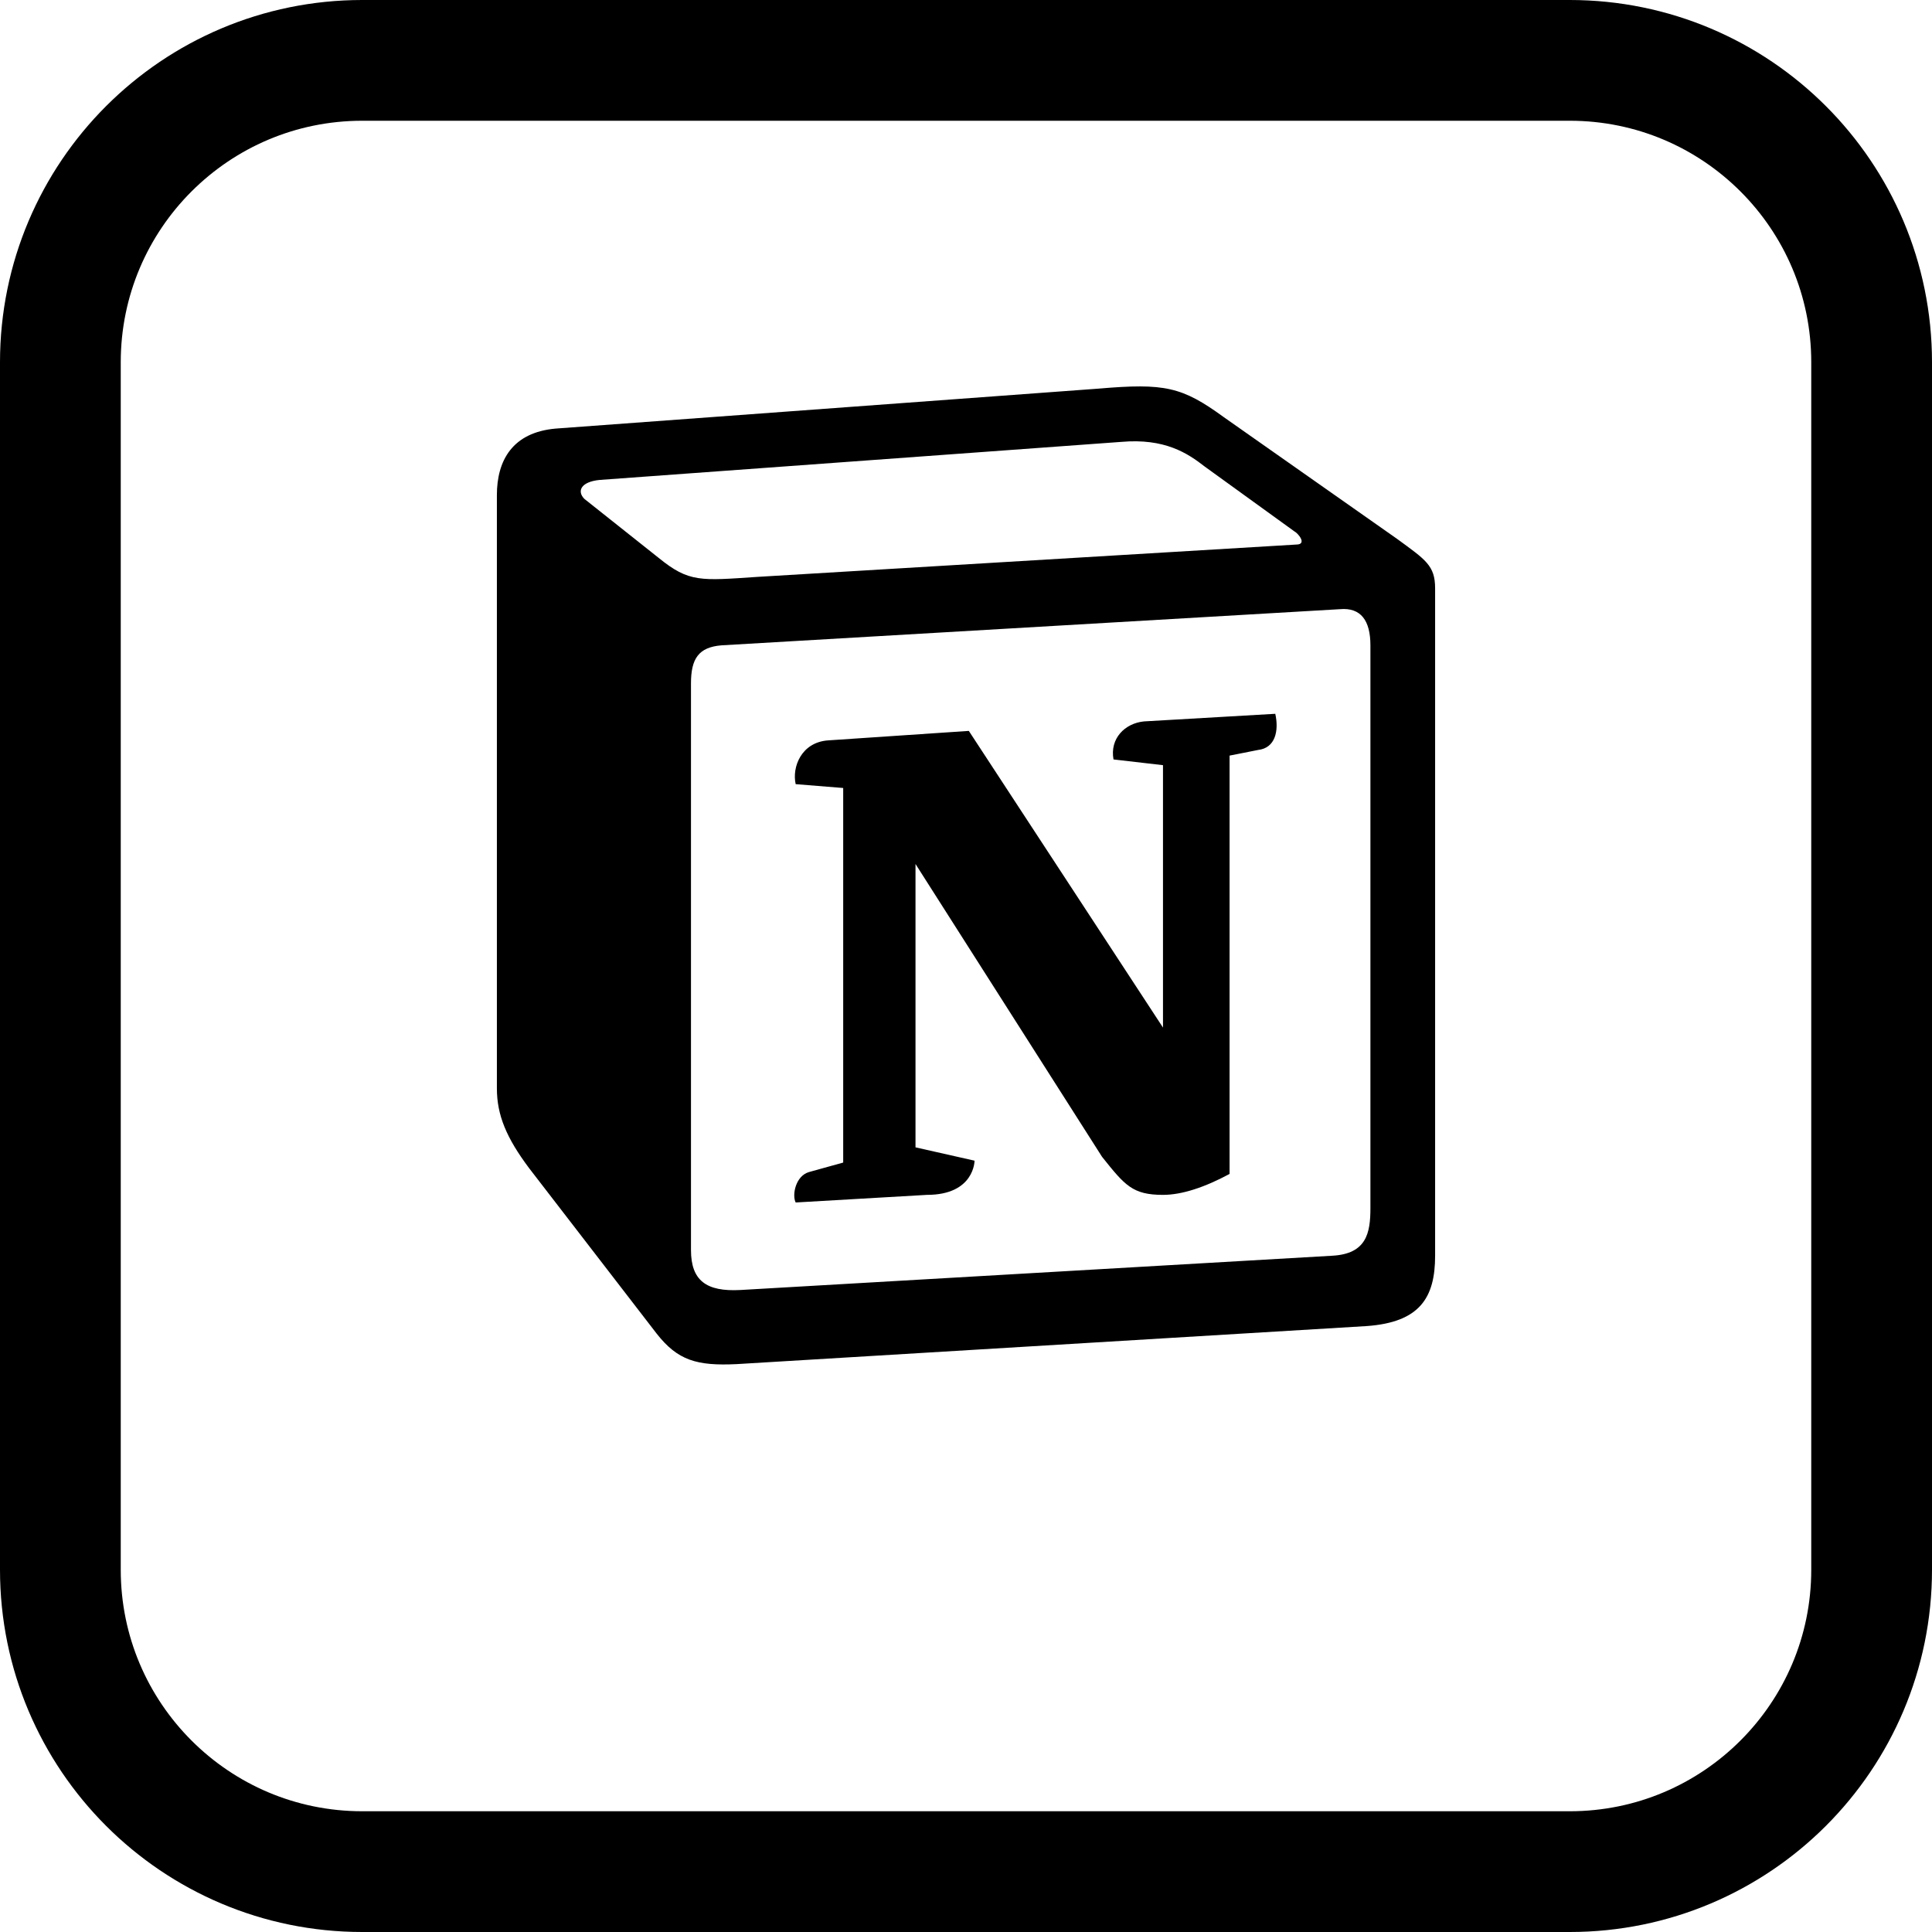
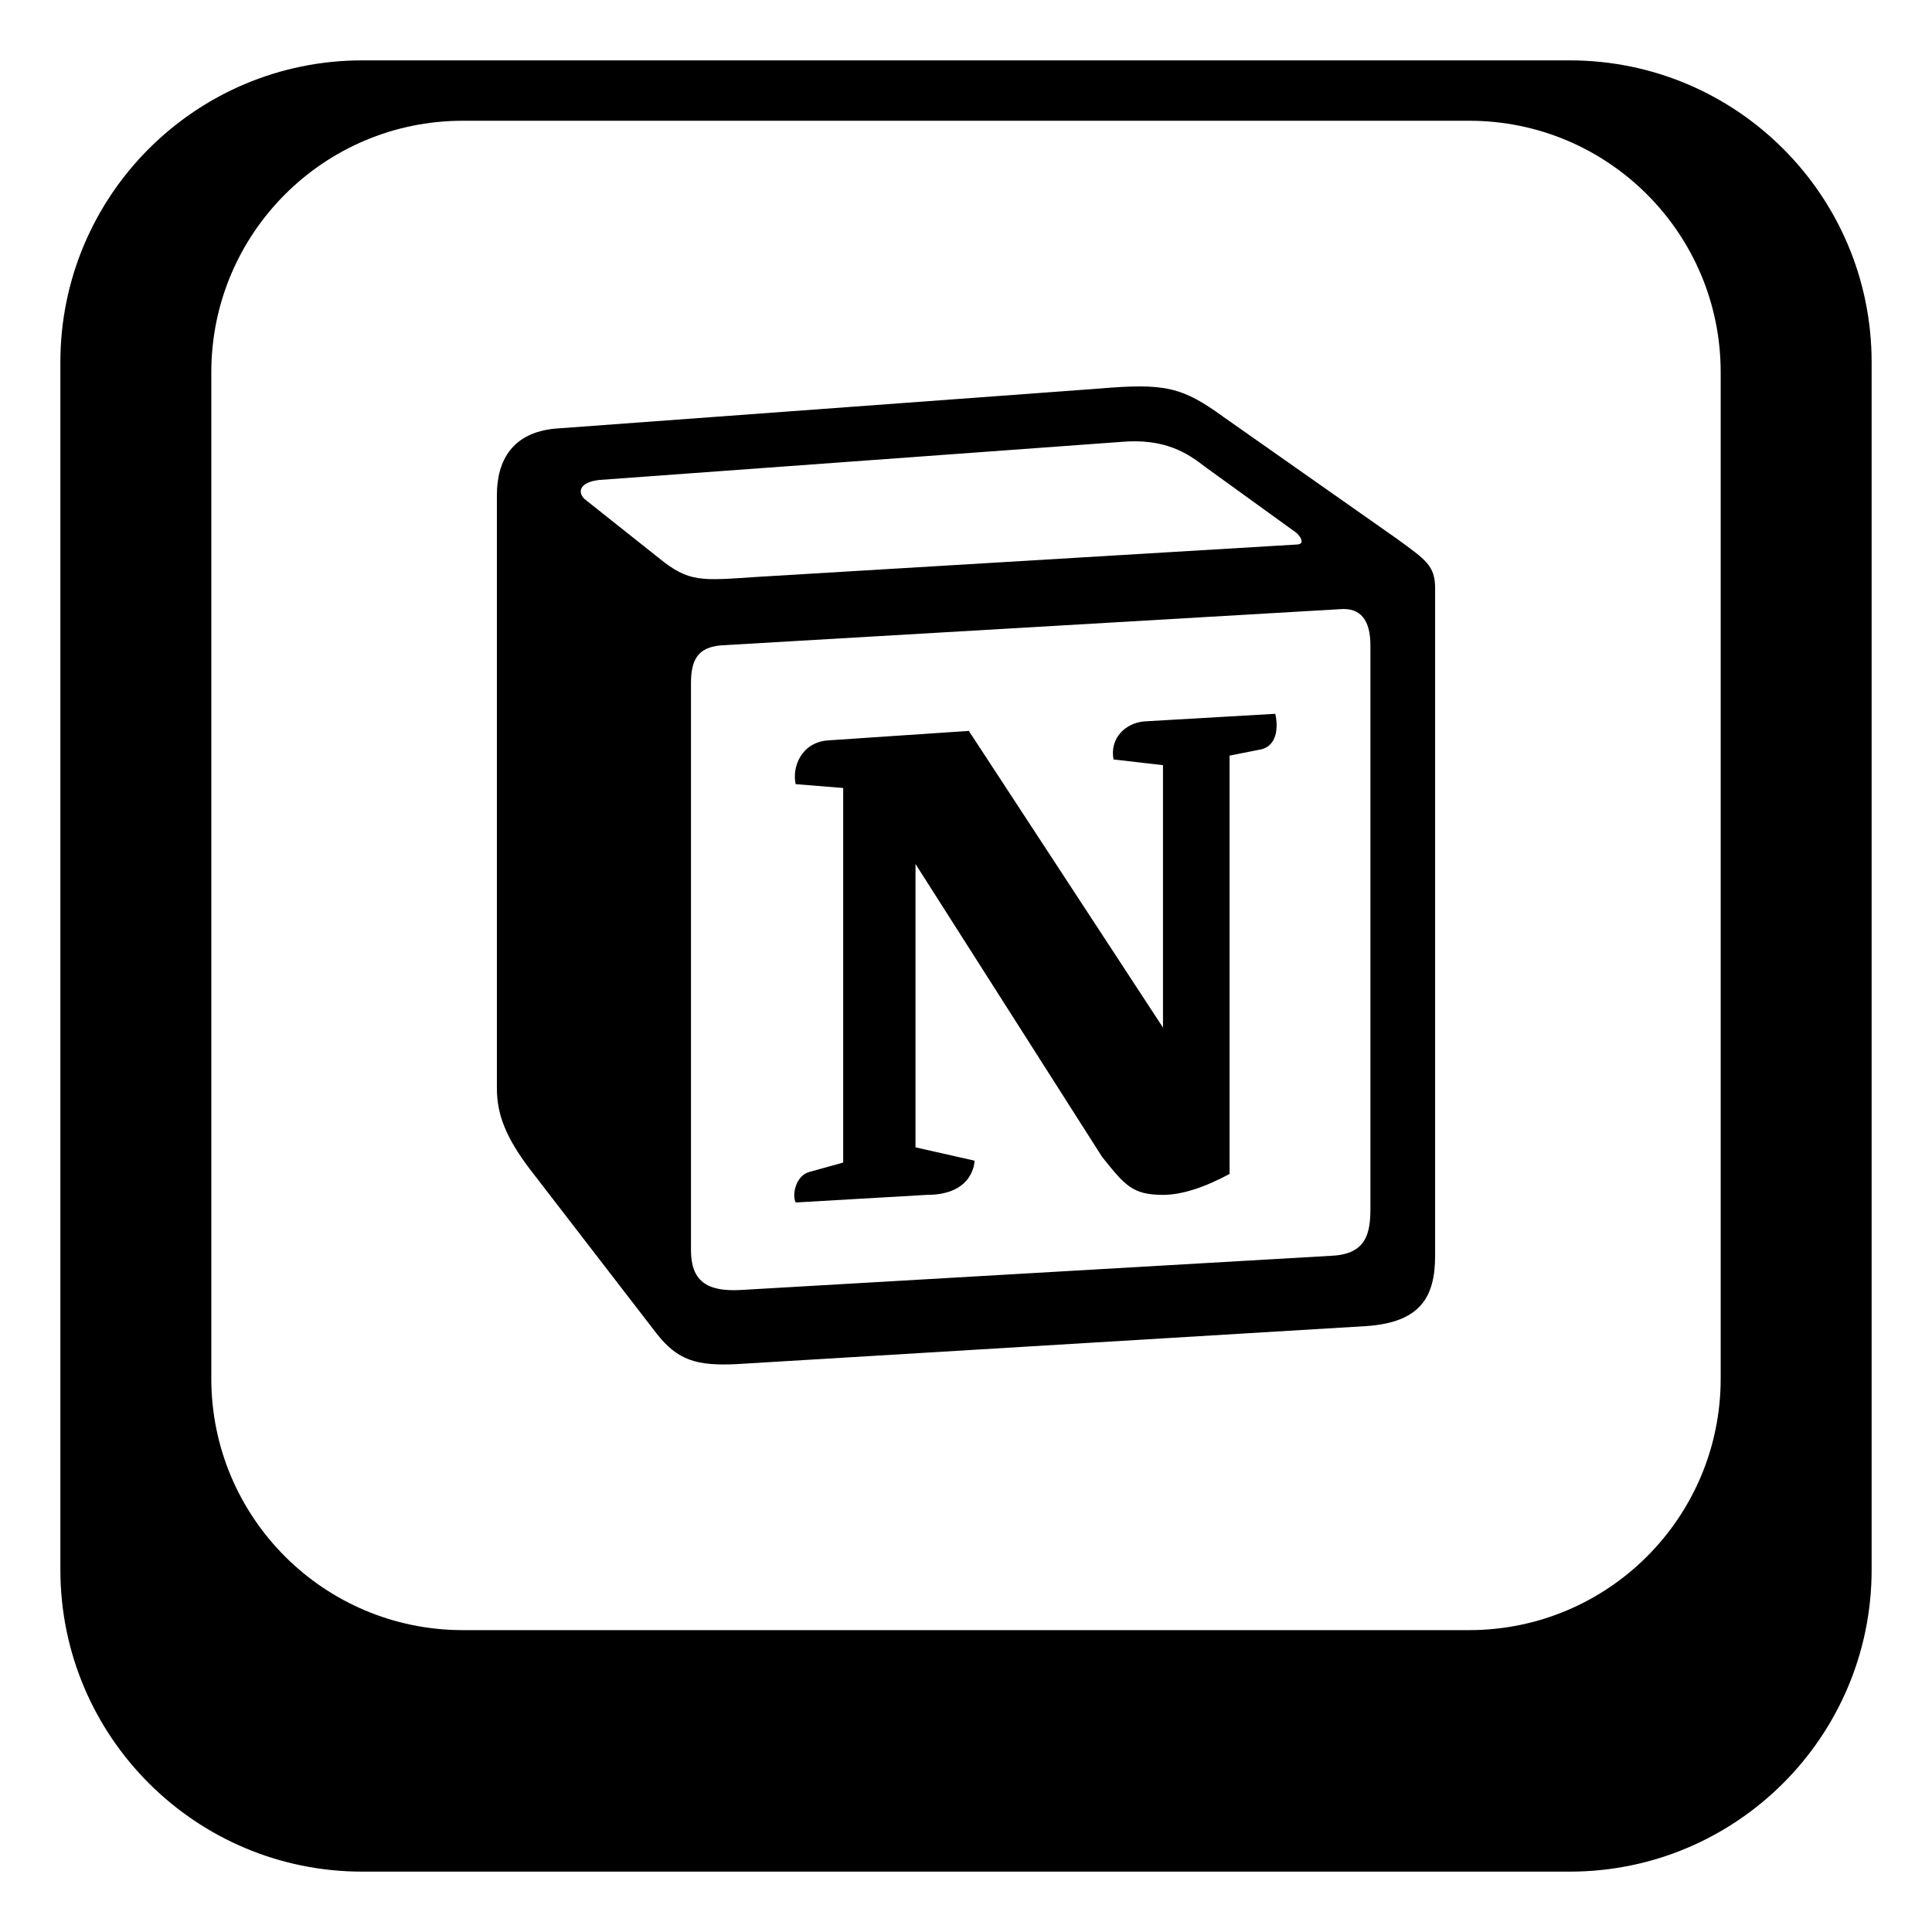
- <svg xmlns="http://www.w3.org/2000/svg" viewBox="0 0 64 64" aria-hidden="true" role="img" preserveAspectRatio="xMidYMid meet" class="notion-keycap-icon">
-   <style>
-     :root { color-scheme: light dark; }
-     .notion-keycap-icon { color: #000000; }
-     @media (prefers-color-scheme: dark) { .notion-keycap-icon { color: #FFFFFF; } }
-   </style>
+ <svg xmlns="http://www.w3.org/2000/svg" viewBox="0 0 64 64" aria-hidden="true" role="img" preserveAspectRatio="xMidYMid meet" fill="#000000">
  <g id="SVGRepo_bgCarrier" stroke-width="0" />
  <g id="SVGRepo_tracerCarrier" stroke-linecap="round" stroke-linejoin="round" />
  <g id="SVGRepo_iconCarrier">
-     <path d="M52 2H12C6.478 2 2 6.477 2 11.999V52c0 5.522 4.478 10 10 10h40c5.522 0 10-4.478 10-10V11.999C62 6.477 57.522 2 52 2z" fill="none" stroke="currentColor" stroke-width="4" stroke-linejoin="round" />
+     <path d="M52 2H12C6.478 2 2 6.477 2 11.999V52c0 5.522 4.478 10 10 10h40c5.522 0 10-4.478 10-10V11.999C62 6.477 57.522 2 52 2zm5 43.666A8.333 8.333 0 0 1 48.667 54H15.333A8.333 8.333 0 0 1 7 45.666V12.333A8.332 8.332 0 0 1 15.333 4h33.334A8.332 8.332 0 0 1 57 12.333v33.333z" fill="#000000" />
    <g transform="translate(14, 11) scale(2.4)">
-       <path d="M3.258 3.117C3.678 3.458 3.835 3.432 4.624 3.379L12.057 2.933C12.215 2.933 12.084 2.776 12.031 2.75L10.796 1.857C10.56 1.673 10.245 1.463 9.641 1.516L2.443 2.041C2.181 2.067 2.128 2.198 2.233 2.303L3.258 3.117ZM3.704 4.849V12.67C3.704 13.091 3.914 13.248 4.387 13.222L12.556 12.749C13.029 12.723 13.082 12.434 13.082 12.093V4.324C13.082 3.983 12.951 3.799 12.661 3.825L4.124 4.324C3.809 4.35 3.704 4.508 3.704 4.849ZM11.769 5.269C11.821 5.505 11.769 5.741 11.532 5.768L11.138 5.846V11.62C10.796 11.804 10.481 11.909 10.219 11.909C9.798 11.909 9.693 11.778 9.378 11.384L6.803 7.342V11.253L7.618 11.437C7.618 11.437 7.618 11.909 6.961 11.909L5.149 12.014C5.096 11.909 5.149 11.647 5.333 11.594L5.805 11.463V6.293L5.149 6.24C5.096 6.004 5.227 5.663 5.595 5.636L7.539 5.505L10.219 9.6V5.978L9.536 5.899C9.483 5.61 9.693 5.4 9.956 5.374L11.769 5.269ZM1.839 1.332L9.326 0.781C10.245 0.702 10.482 0.755 11.059 1.175L13.449 2.854C13.844 3.143 13.975 3.222 13.975 3.537V12.749C13.975 13.327 13.765 13.668 13.029 13.72L4.335 14.245C3.783 14.272 3.52 14.193 3.231 13.825L1.471 11.542C1.156 11.122 1.025 10.807 1.025 10.439V2.25C1.025 1.778 1.235 1.384 1.839 1.332Z" fill="currentColor" />
+       <path d="M3.258 3.117C3.678 3.458 3.835 3.432 4.624 3.379L12.057 2.933C12.215 2.933 12.084 2.776 12.031 2.75L10.796 1.857C10.56 1.673 10.245 1.463 9.641 1.516L2.443 2.041C2.181 2.067 2.128 2.198 2.233 2.303L3.258 3.117ZM3.704 4.849V12.67C3.704 13.091 3.914 13.248 4.387 13.222L12.556 12.749C13.029 12.723 13.082 12.434 13.082 12.093V4.324C13.082 3.983 12.951 3.799 12.661 3.825L4.124 4.324C3.809 4.35 3.704 4.508 3.704 4.849ZM11.769 5.269C11.821 5.505 11.769 5.741 11.532 5.768L11.138 5.846V11.62C10.796 11.804 10.481 11.909 10.219 11.909C9.798 11.909 9.693 11.778 9.378 11.384L6.803 7.342V11.253L7.618 11.437C7.618 11.437 7.618 11.909 6.961 11.909L5.149 12.014C5.096 11.909 5.149 11.647 5.333 11.594L5.805 11.463V6.293L5.149 6.24C5.096 6.004 5.227 5.663 5.595 5.636L7.539 5.505L10.219 9.6V5.978L9.536 5.899C9.483 5.61 9.693 5.4 9.956 5.374L11.769 5.269ZM1.839 1.332L9.326 0.781C10.245 0.702 10.482 0.755 11.059 1.175L13.449 2.854C13.844 3.143 13.975 3.222 13.975 3.537V12.749C13.975 13.327 13.765 13.668 13.029 13.72L4.335 14.245C3.783 14.272 3.52 14.193 3.231 13.825L1.471 11.542C1.156 11.122 1.025 10.807 1.025 10.439V2.25C1.025 1.778 1.235 1.384 1.839 1.332Z" fill="#000000" />
    </g>
  </g>
</svg>
